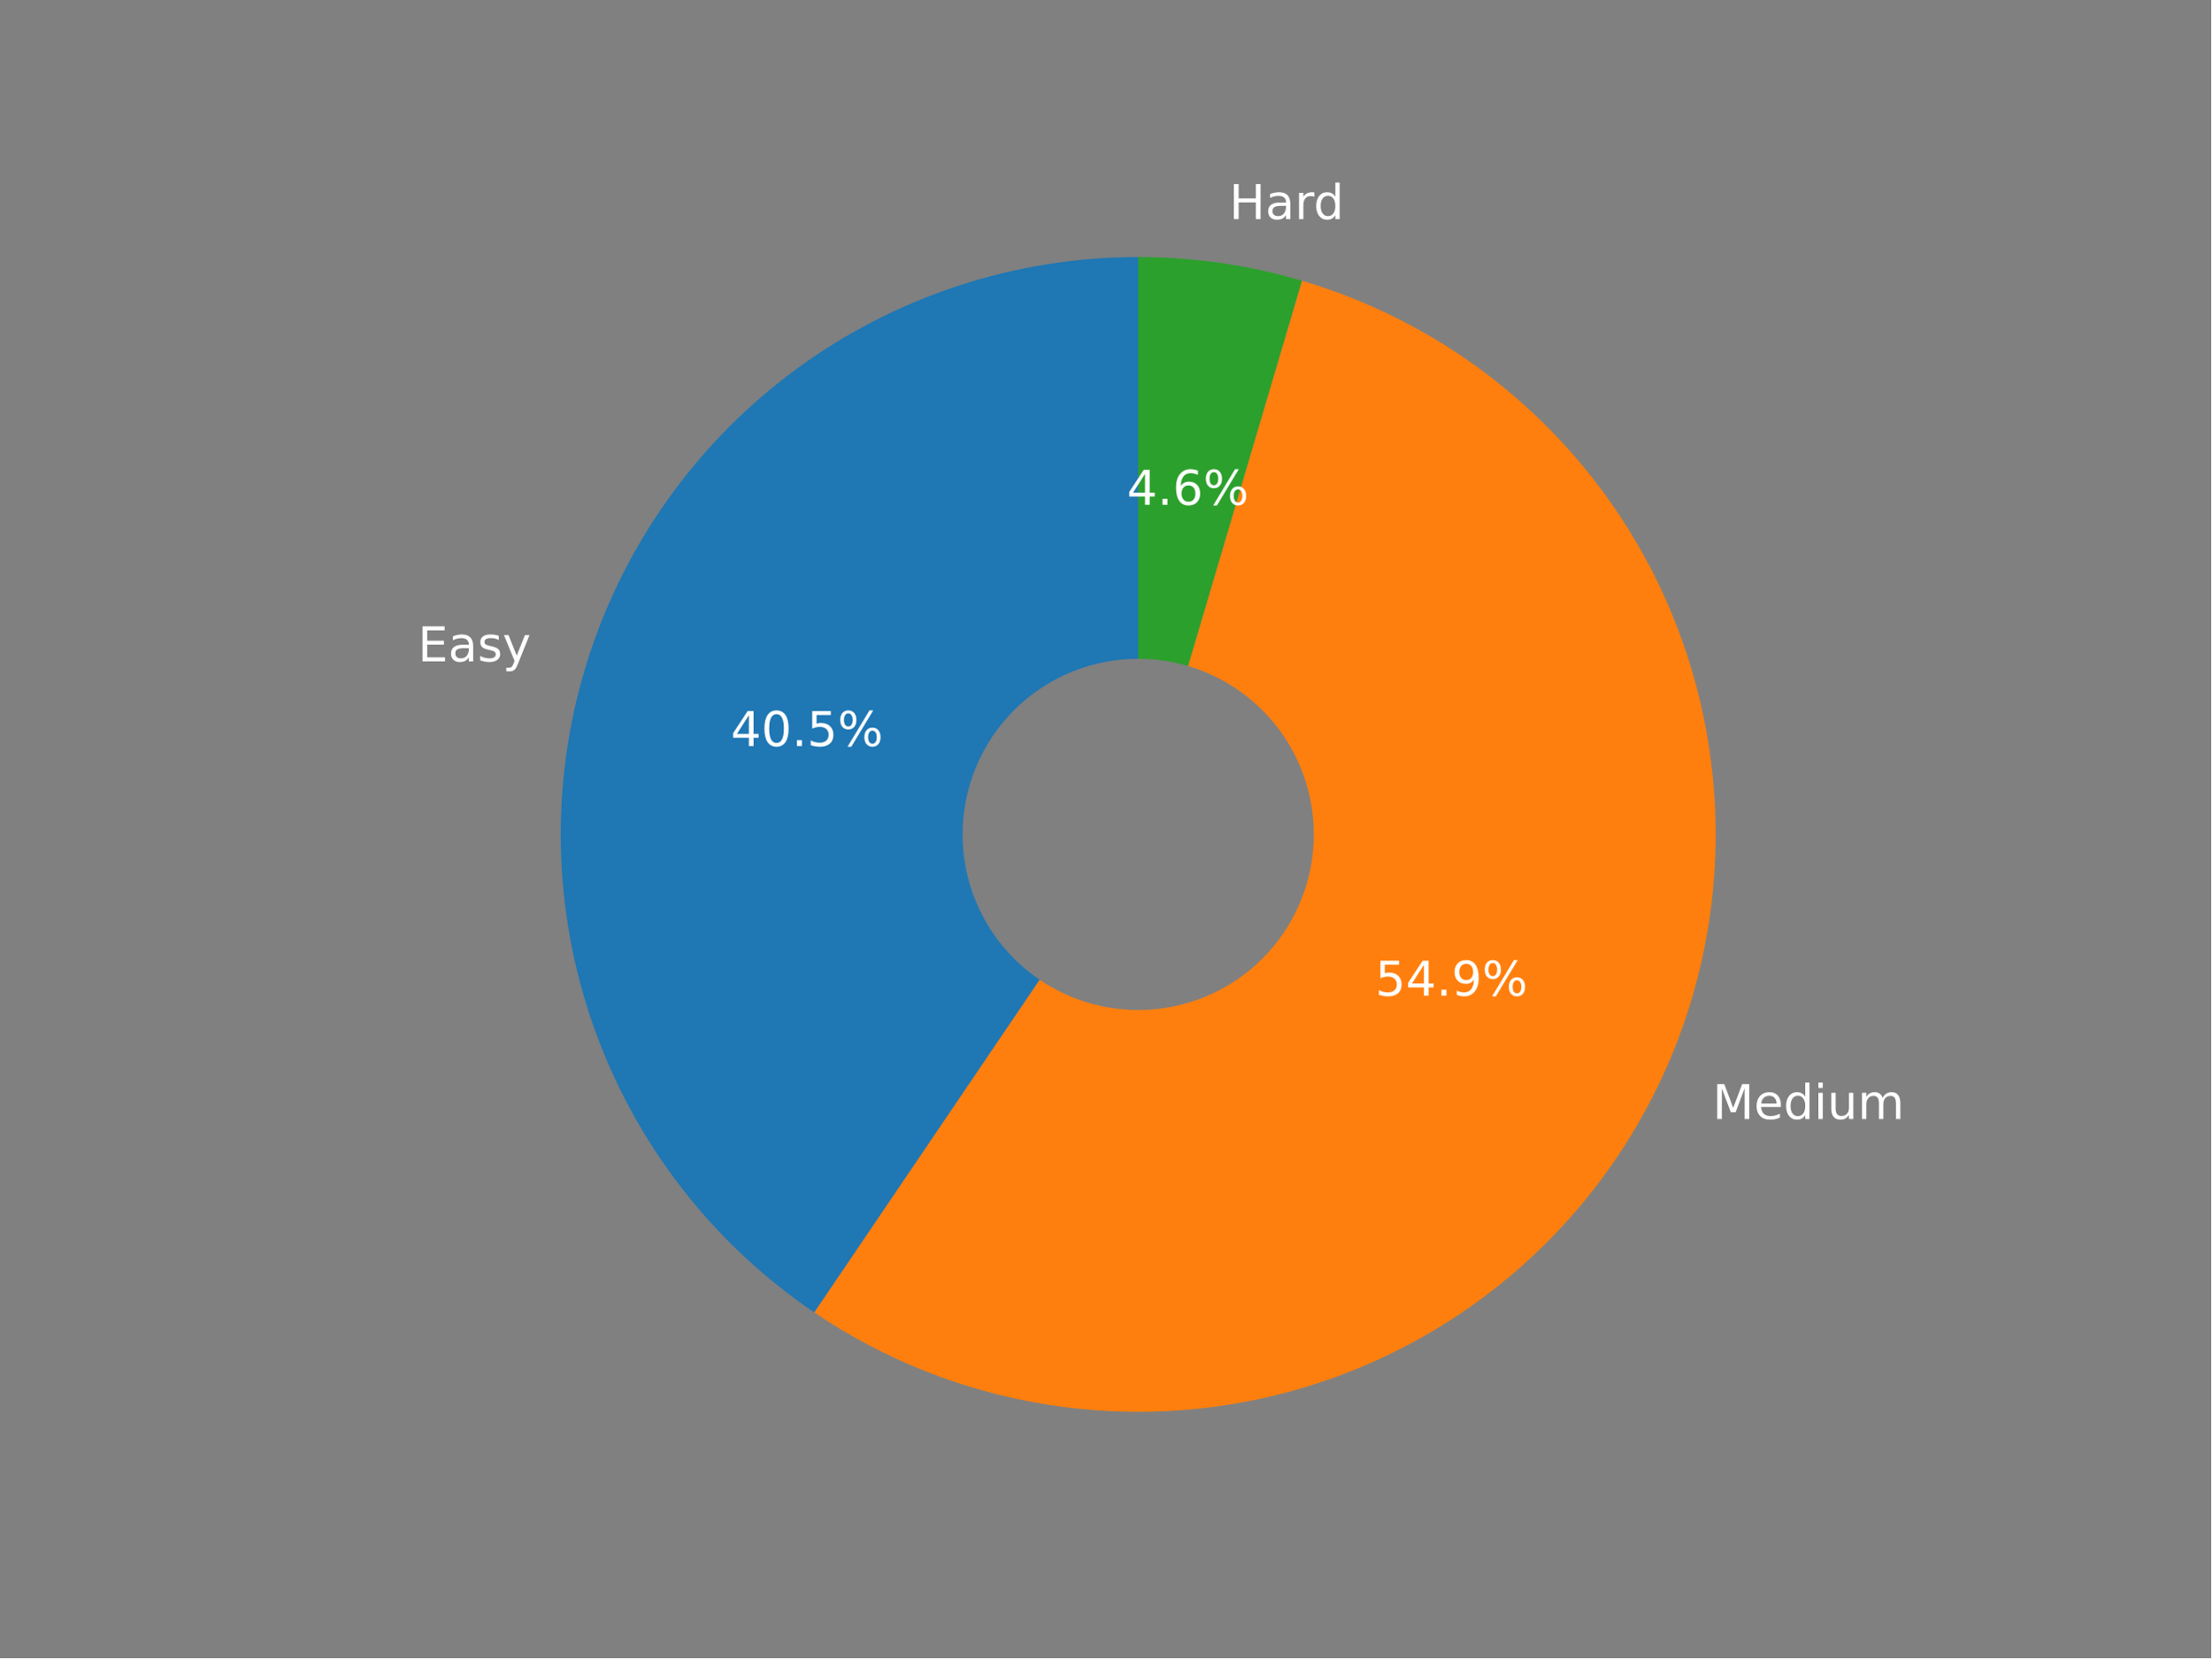
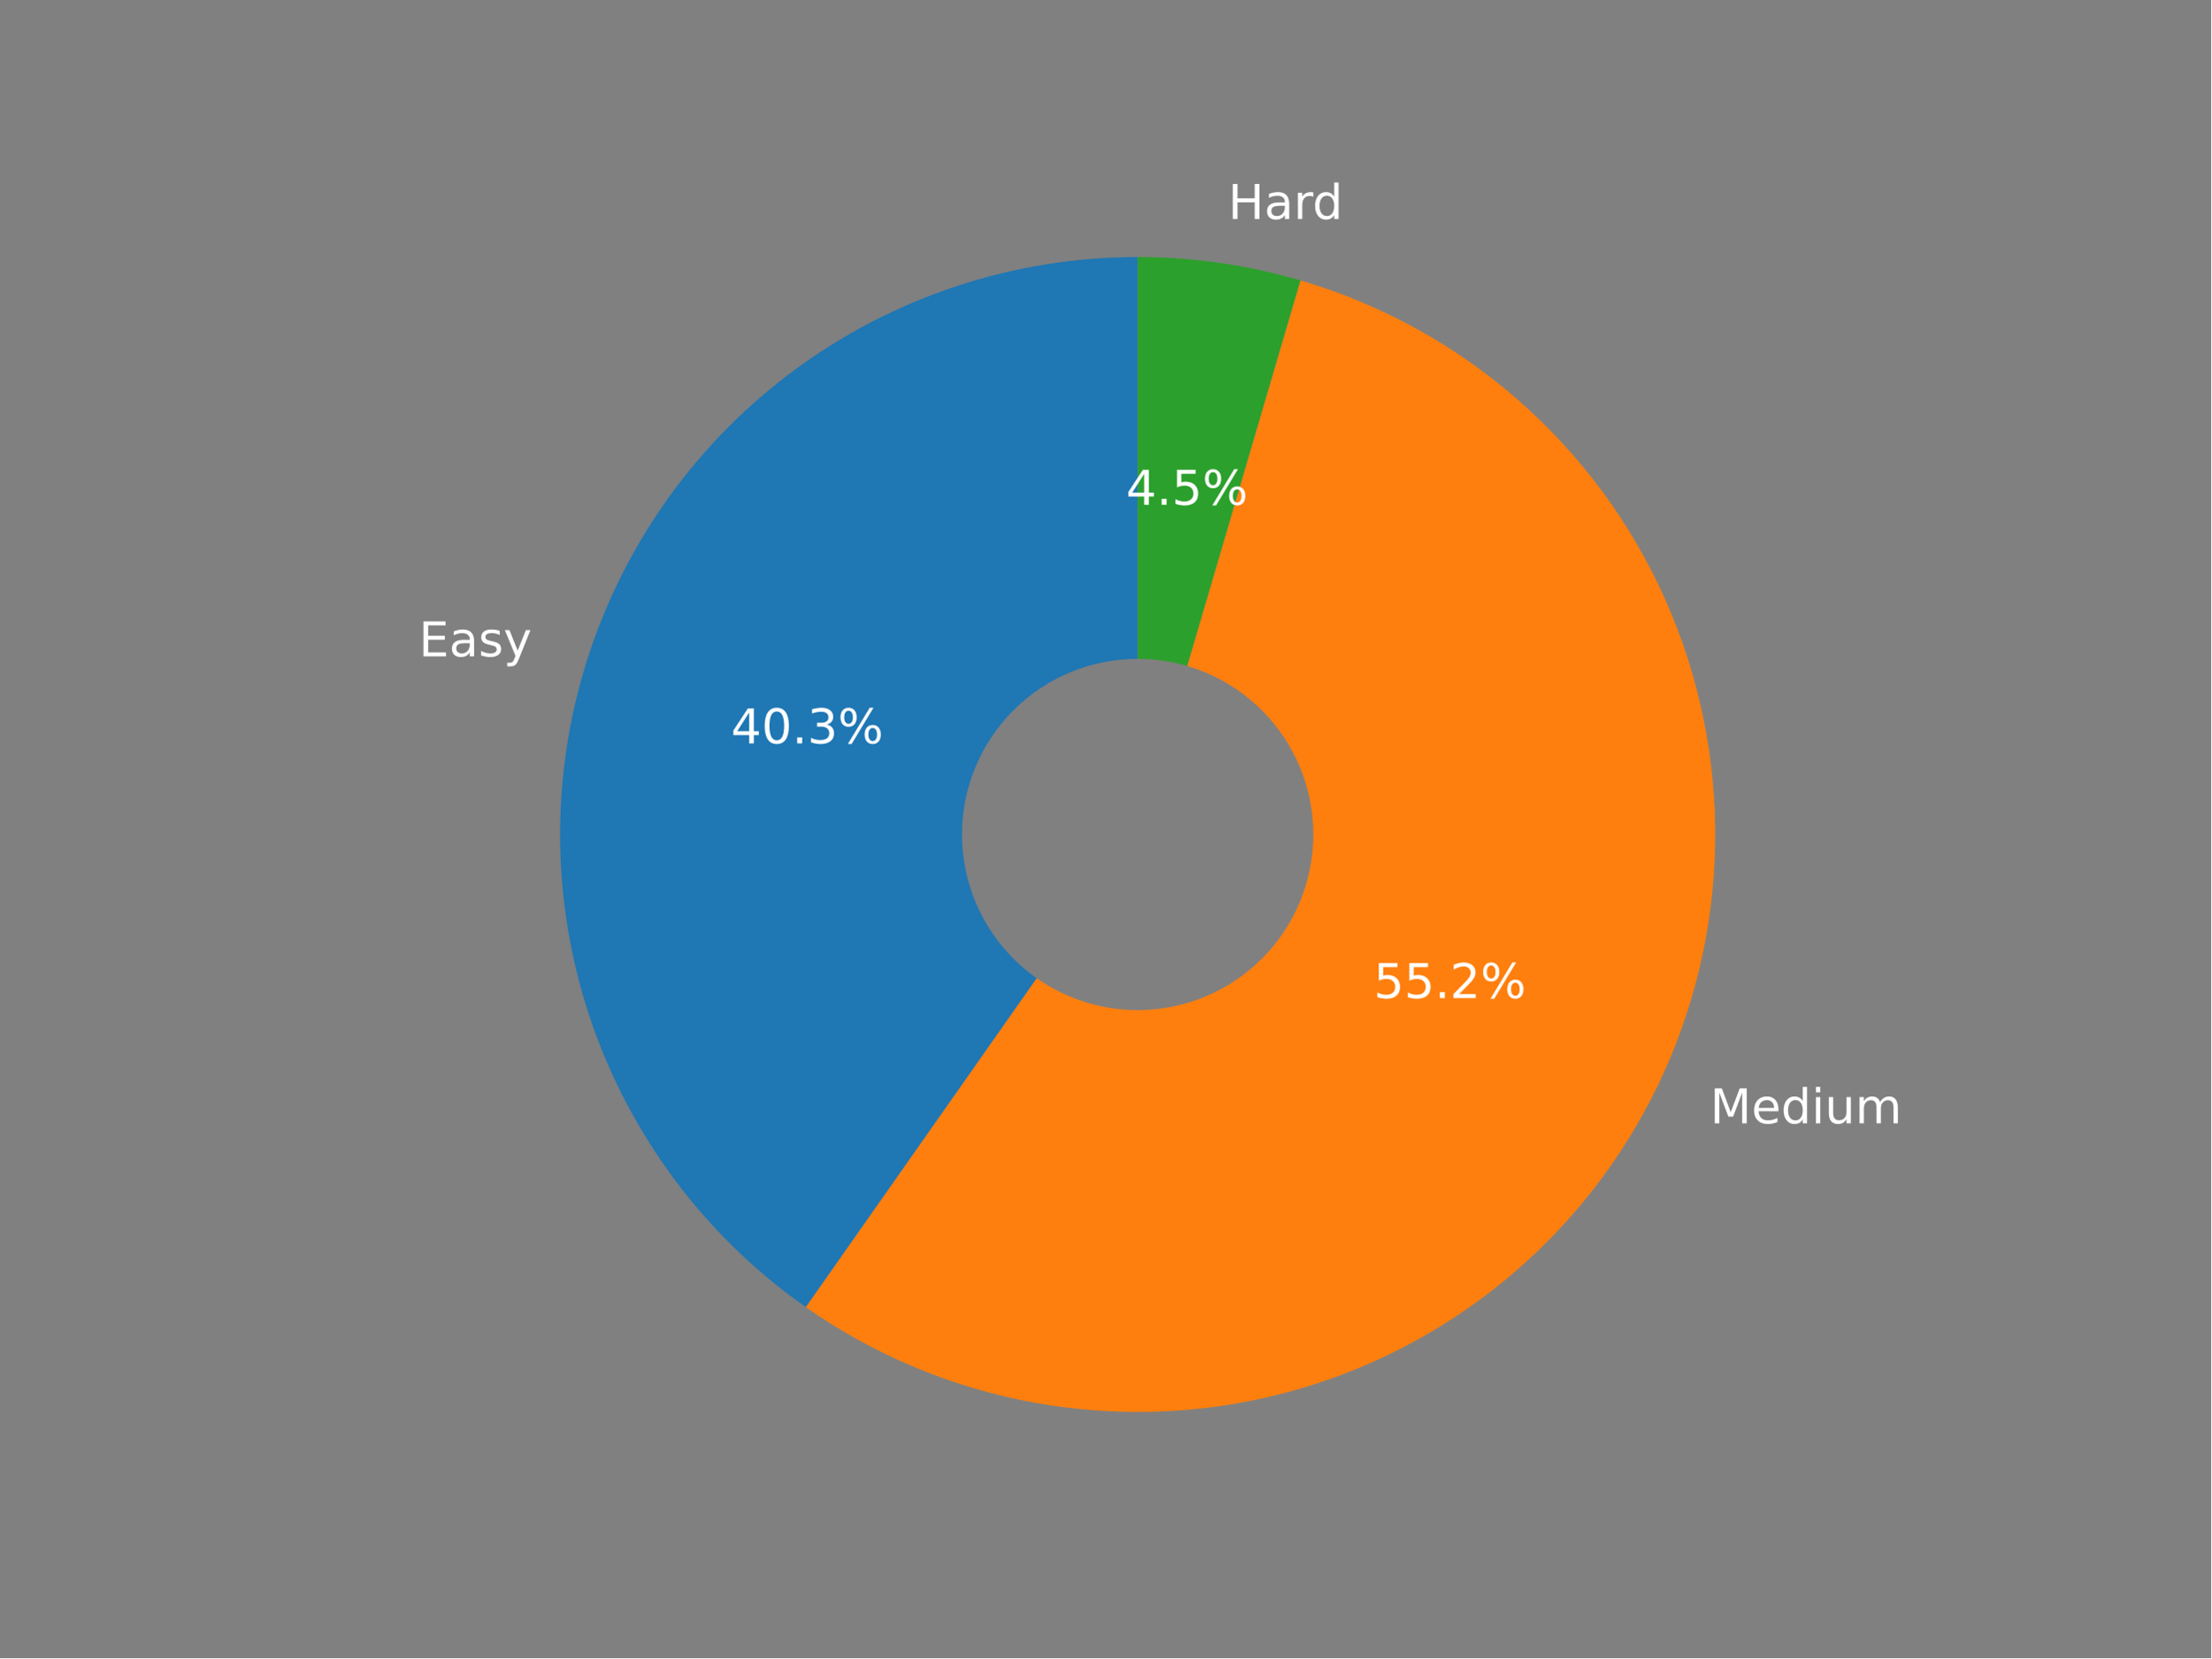
<svg xmlns="http://www.w3.org/2000/svg" xmlns:xlink="http://www.w3.org/1999/xlink" width="460.8pt" height="345.6pt" viewBox="0 0 460.8 345.6" version="1.1">
  <defs>
    <style type="text/css">*{stroke-linejoin: round; stroke-linecap: butt}</style>
  </defs>
  <g id="figure_1">
    <g id="patch_1">
      <path d="M 0 345.6  L 460.8 345.6  L 460.8 0  L 0 0  z " style="fill: #808080" />
    </g>
    <g id="axes_1">
      <g id="patch_2">
-         <path d="M 237.203 53.568  C 211.454 53.568 186.372 61.832 165.666 77.137  C 144.96 92.443 129.702 113.997 122.148 138.613  C 114.594 163.229 115.137 189.632 123.695 213.917  C 132.252 238.203 148.382 259.112 169.7 273.555  L 237.203 173.918  L 237.203 53.568  z " style="fill: #1f77b4" />
+         <path d="M 237.091 53.568  C 211.509 53.568 186.58 61.724 165.945 76.845  C 145.31 91.967 130.023 113.28 122.316 137.674  C 114.61 162.068 114.877 188.296 123.08 212.528  C 131.283 236.76 147.001 257.757 167.94 272.454  L 237.091 173.934  L 237.091 53.568  z " style="fill: #1f77b4" />
      </g>
      <g id="patch_3">
-         <path d="M 169.7 273.555  C 184.076 283.295 200.391 289.809 217.523 292.648  C 234.654 295.488 252.199 294.587 268.949 290.006  C 285.699 285.426 301.261 277.274 314.563 266.112  C 327.865 254.95 338.596 241.04 346.015 225.34  C 353.435 209.639 357.369 192.518 357.547 175.154  C 357.726 157.79 354.144 140.591 347.048 124.742  C 339.952 108.892 329.51 94.765 316.44 83.332  C 303.369 71.9 287.978 63.43 271.325 58.507  L 237.203 173.918  L 169.7 273.555  z " style="fill: #ff7f0e" />
+         <path d="M 167.94 272.454  C 182.232 282.485 198.536 289.288 215.72 292.388  C 232.903 295.488 250.557 294.812 267.453 290.408  C 284.349 286.004 300.086 277.975 313.569 266.881  C 327.052 255.787 337.961 241.891 345.537 226.159  C 353.113 210.428 357.176 193.234 357.443 175.776  C 357.71 158.317 354.175 141.008 347.084 125.052  C 339.993 109.096 329.514 94.872 316.377 83.371  C 303.24 71.869 287.756 63.363 271.002 58.444  L 237.091 173.934  L 167.94 272.454  z " style="fill: #ff7f0e" />
      </g>
      <g id="patch_4">
-         <path d="M 271.325 58.507  C 265.794 56.871 260.151 55.635 254.442 54.809  C 248.733 53.983 242.972 53.568 237.203 53.568  L 237.203 173.918  L 271.325 58.507  z " style="fill: #2ca02c" />
+         <path d="M 271.002 58.444  C 265.502 56.829 259.894 55.609 254.221 54.793  C 248.547 53.977 242.823 53.568 237.091 53.568  L 237.091 173.934  L 271.002 58.444  z " style="fill: #2ca02c" />
      </g>
      <g id="patch_5">
-         <path d="M 237.203 210.023  C 246.779 210.023 255.963 206.219 262.734 199.448  C 269.504 192.678 273.308 183.493 273.308 173.918  C 273.308 164.343 269.504 155.159 262.734 148.388  C 255.963 141.617 246.779 137.813 237.203 137.813  C 227.628 137.813 218.444 141.617 211.673 148.388  C 204.903 155.159 201.098 164.343 201.098 173.918  C 201.098 183.493 204.903 192.678 211.673 199.448  C 218.444 206.219 227.628 210.023 237.203 210.023  z " clip-path="url(#p501421fa0a)" style="fill: #808080; stroke: #808080; stroke-linejoin: miter" />
+         <path d="M 237.091 210.044  C 246.668 210.044 255.853 206.239 262.625 199.468  C 269.396 192.696 273.201 183.511 273.201 173.934  C 273.201 164.358 269.396 155.172 262.625 148.401  C 255.853 141.629 246.668 137.824 237.091 137.824  C 227.515 137.824 218.329 141.629 211.558 148.401  C 204.786 155.172 200.981 164.358 200.981 173.934  C 200.981 183.511 204.786 192.696 211.558 199.468  C 218.329 206.239 227.515 210.044 237.091 210.044  z " clip-path="url(#peb1963bd88)" style="fill: #808080; stroke: #808080; stroke-linejoin: miter" />
      </g>
      <g id="matplotlib.axis_1" />
      <g id="matplotlib.axis_2" />
      <g id="text_1">
-         <g style="fill: #ffffff" transform="translate(87.06756 137.8419)scale(0.1 -0.1)">
+         <g style="fill: #ffffff" transform="translate(87.26392 136.8077)scale(0.1 -0.1)">
          <defs>
            <path id="DejaVuSans-45" d="M 628 4666  L 3578 4666  L 3578 4134  L 1259 4134  L 1259 2753  L 3481 2753  L 3481 2222  L 1259 2222  L 1259 531  L 3634 531  L 3634 0  L 628 0  L 628 4666  z " transform="scale(0.015625)" />
            <path id="DejaVuSans-61" d="M 2194 1759  Q 1497 1759 1228 1600  Q 959 1441 959 1056  Q 959 750 1161 570  Q 1363 391 1709 391  Q 2188 391 2477 730  Q 2766 1069 2766 1631  L 2766 1759  L 2194 1759  z M 3341 1997  L 3341 0  L 2766 0  L 2766 531  Q 2569 213 2275 61  Q 1981 -91 1556 -91  Q 1019 -91 701 211  Q 384 513 384 1019  Q 384 1609 779 1909  Q 1175 2209 1959 2209  L 2766 2209  L 2766 2266  Q 2766 2663 2505 2880  Q 2244 3097 1772 3097  Q 1472 3097 1187 3025  Q 903 2953 641 2809  L 641 3341  Q 956 3463 1253 3523  Q 1550 3584 1831 3584  Q 2591 3584 2966 3190  Q 3341 2797 3341 1997  z " transform="scale(0.015625)" />
            <path id="DejaVuSans-73" d="M 2834 3397  L 2834 2853  Q 2591 2978 2328 3040  Q 2066 3103 1784 3103  Q 1356 3103 1142 2972  Q 928 2841 928 2578  Q 928 2378 1081 2264  Q 1234 2150 1697 2047  L 1894 2003  Q 2506 1872 2764 1633  Q 3022 1394 3022 966  Q 3022 478 2636 193  Q 2250 -91 1575 -91  Q 1294 -91 989 -36  Q 684 19 347 128  L 347 722  Q 666 556 975 473  Q 1284 391 1588 391  Q 1994 391 2212 530  Q 2431 669 2431 922  Q 2431 1156 2273 1281  Q 2116 1406 1581 1522  L 1381 1569  Q 847 1681 609 1914  Q 372 2147 372 2553  Q 372 3047 722 3315  Q 1072 3584 1716 3584  Q 2034 3584 2315 3537  Q 2597 3491 2834 3397  z " transform="scale(0.015625)" />
            <path id="DejaVuSans-79" d="M 2059 -325  Q 1816 -950 1584 -1140  Q 1353 -1331 966 -1331  L 506 -1331  L 506 -850  L 844 -850  Q 1081 -850 1212 -737  Q 1344 -625 1503 -206  L 1606 56  L 191 3500  L 800 3500  L 1894 763  L 2988 3500  L 3597 3500  L 2059 -325  z " transform="scale(0.015625)" />
          </defs>
          <use xlink:href="#DejaVuSans-45" />
          <use xlink:href="#DejaVuSans-61" x="63.184" />
          <use xlink:href="#DejaVuSans-73" x="124.463" />
          <use xlink:href="#DejaVuSans-79" x="176.562" />
        </g>
      </g>
      <g id="text_2">
-         <g style="fill: #ffffff" transform="translate(152.2866 155.4945)scale(0.1 -0.1)">
+         <g style="fill: #ffffff" transform="translate(152.3427 154.9376)scale(0.1 -0.1)">
          <defs>
            <path id="DejaVuSans-34" d="M 2419 4116  L 825 1625  L 2419 1625  L 2419 4116  z M 2253 4666  L 3047 4666  L 3047 1625  L 3713 1625  L 3713 1100  L 3047 1100  L 3047 0  L 2419 0  L 2419 1100  L 313 1100  L 313 1709  L 2253 4666  z " transform="scale(0.015625)" />
            <path id="DejaVuSans-30" d="M 2034 4250  Q 1547 4250 1301 3770  Q 1056 3291 1056 2328  Q 1056 1369 1301 889  Q 1547 409 2034 409  Q 2525 409 2770 889  Q 3016 1369 3016 2328  Q 3016 3291 2770 3770  Q 2525 4250 2034 4250  z M 2034 4750  Q 2819 4750 3233 4129  Q 3647 3509 3647 2328  Q 3647 1150 3233 529  Q 2819 -91 2034 -91  Q 1250 -91 836 529  Q 422 1150 422 2328  Q 422 3509 836 4129  Q 1250 4750 2034 4750  z " transform="scale(0.015625)" />
            <path id="DejaVuSans-2e" d="M 684 794  L 1344 794  L 1344 0  L 684 0  L 684 794  z " transform="scale(0.015625)" />
-             <path id="DejaVuSans-35" d="M 691 4666  L 3169 4666  L 3169 4134  L 1269 4134  L 1269 2991  Q 1406 3038 1543 3061  Q 1681 3084 1819 3084  Q 2600 3084 3056 2656  Q 3513 2228 3513 1497  Q 3513 744 3044 326  Q 2575 -91 1722 -91  Q 1428 -91 1123 -41  Q 819 9 494 109  L 494 744  Q 775 591 1075 516  Q 1375 441 1709 441  Q 2250 441 2565 725  Q 2881 1009 2881 1497  Q 2881 1984 2565 2268  Q 2250 2553 1709 2553  Q 1456 2553 1204 2497  Q 953 2441 691 2322  L 691 4666  z " transform="scale(0.015625)" />
+             <path id="DejaVuSans-33" d="M 2597 2516  Q 3050 2419 3304 2112  Q 3559 1806 3559 1356  Q 3559 666 3084 287  Q 2609 -91 1734 -91  Q 1441 -91 1130 -33  Q 819 25 488 141  L 488 750  Q 750 597 1062 519  Q 1375 441 1716 441  Q 2309 441 2620 675  Q 2931 909 2931 1356  Q 2931 1769 2642 2001  Q 2353 2234 1838 2234  L 1294 2234  L 1294 2753  L 1863 2753  Q 2328 2753 2575 2939  Q 2822 3125 2822 3475  Q 2822 3834 2567 4026  Q 2313 4219 1838 4219  Q 1578 4219 1281 4162  Q 984 4106 628 3988  L 628 4550  Q 988 4650 1302 4700  Q 1616 4750 1894 4750  Q 2613 4750 3031 4423  Q 3450 4097 3450 3541  Q 3450 3153 3228 2886  Q 3006 2619 2597 2516  z " transform="scale(0.015625)" />
            <path id="DejaVuSans-25" d="M 4653 2053  Q 4381 2053 4226 1822  Q 4072 1591 4072 1178  Q 4072 772 4226 539  Q 4381 306 4653 306  Q 4919 306 5073 539  Q 5228 772 5228 1178  Q 5228 1588 5073 1820  Q 4919 2053 4653 2053  z M 4653 2450  Q 5147 2450 5437 2106  Q 5728 1763 5728 1178  Q 5728 594 5436 251  Q 5144 -91 4653 -91  Q 4153 -91 3862 251  Q 3572 594 3572 1178  Q 3572 1766 3864 2108  Q 4156 2450 4653 2450  z M 1428 4353  Q 1159 4353 1004 4120  Q 850 3888 850 3481  Q 850 3069 1003 2837  Q 1156 2606 1428 2606  Q 1700 2606 1854 2837  Q 2009 3069 2009 3481  Q 2009 3884 1853 4118  Q 1697 4353 1428 4353  z M 4250 4750  L 4750 4750  L 1831 -91  L 1331 -91  L 4250 4750  z M 1428 4750  Q 1922 4750 2215 4408  Q 2509 4066 2509 3481  Q 2509 2891 2217 2550  Q 1925 2209 1428 2209  Q 931 2209 642 2551  Q 353 2894 353 3481  Q 353 4063 643 4406  Q 934 4750 1428 4750  z " transform="scale(0.015625)" />
          </defs>
          <use xlink:href="#DejaVuSans-34" />
          <use xlink:href="#DejaVuSans-30" x="63.623" />
          <use xlink:href="#DejaVuSans-2e" x="127.246" />
-           <use xlink:href="#DejaVuSans-35" x="159.033" />
+           <use xlink:href="#DejaVuSans-33" x="159.033" />
          <use xlink:href="#DejaVuSans-25" x="222.656" />
        </g>
      </g>
      <g id="text_3">
-         <g style="fill: #ffffff" transform="translate(356.8964 233.2411)scale(0.1 -0.1)">
+         <g style="fill: #ffffff" transform="translate(356.3818 234.1409)scale(0.1 -0.1)">
          <defs>
            <path id="DejaVuSans-4d" d="M 628 4666  L 1569 4666  L 2759 1491  L 3956 4666  L 4897 4666  L 4897 0  L 4281 0  L 4281 4097  L 3078 897  L 2444 897  L 1241 4097  L 1241 0  L 628 0  L 628 4666  z " transform="scale(0.015625)" />
            <path id="DejaVuSans-65" d="M 3597 1894  L 3597 1613  L 953 1613  Q 991 1019 1311 708  Q 1631 397 2203 397  Q 2534 397 2845 478  Q 3156 559 3463 722  L 3463 178  Q 3153 47 2828 -22  Q 2503 -91 2169 -91  Q 1331 -91 842 396  Q 353 884 353 1716  Q 353 2575 817 3079  Q 1281 3584 2069 3584  Q 2775 3584 3186 3129  Q 3597 2675 3597 1894  z M 3022 2063  Q 3016 2534 2758 2815  Q 2500 3097 2075 3097  Q 1594 3097 1305 2825  Q 1016 2553 972 2059  L 3022 2063  z " transform="scale(0.015625)" />
            <path id="DejaVuSans-64" d="M 2906 2969  L 2906 4863  L 3481 4863  L 3481 0  L 2906 0  L 2906 525  Q 2725 213 2448 61  Q 2172 -91 1784 -91  Q 1150 -91 751 415  Q 353 922 353 1747  Q 353 2572 751 3078  Q 1150 3584 1784 3584  Q 2172 3584 2448 3432  Q 2725 3281 2906 2969  z M 947 1747  Q 947 1113 1208 752  Q 1469 391 1925 391  Q 2381 391 2643 752  Q 2906 1113 2906 1747  Q 2906 2381 2643 2742  Q 2381 3103 1925 3103  Q 1469 3103 1208 2742  Q 947 2381 947 1747  z " transform="scale(0.015625)" />
            <path id="DejaVuSans-69" d="M 603 3500  L 1178 3500  L 1178 0  L 603 0  L 603 3500  z M 603 4863  L 1178 4863  L 1178 4134  L 603 4134  L 603 4863  z " transform="scale(0.015625)" />
            <path id="DejaVuSans-75" d="M 544 1381  L 544 3500  L 1119 3500  L 1119 1403  Q 1119 906 1312 657  Q 1506 409 1894 409  Q 2359 409 2629 706  Q 2900 1003 2900 1516  L 2900 3500  L 3475 3500  L 3475 0  L 2900 0  L 2900 538  Q 2691 219 2414 64  Q 2138 -91 1772 -91  Q 1169 -91 856 284  Q 544 659 544 1381  z M 1991 3584  L 1991 3584  z " transform="scale(0.015625)" />
            <path id="DejaVuSans-6d" d="M 3328 2828  Q 3544 3216 3844 3400  Q 4144 3584 4550 3584  Q 5097 3584 5394 3201  Q 5691 2819 5691 2113  L 5691 0  L 5113 0  L 5113 2094  Q 5113 2597 4934 2840  Q 4756 3084 4391 3084  Q 3944 3084 3684 2787  Q 3425 2491 3425 1978  L 3425 0  L 2847 0  L 2847 2094  Q 2847 2600 2669 2842  Q 2491 3084 2119 3084  Q 1678 3084 1418 2786  Q 1159 2488 1159 1978  L 1159 0  L 581 0  L 581 3500  L 1159 3500  L 1159 2956  Q 1356 3278 1631 3431  Q 1906 3584 2284 3584  Q 2666 3584 2933 3390  Q 3200 3197 3328 2828  z " transform="scale(0.015625)" />
          </defs>
          <use xlink:href="#DejaVuSans-4d" />
          <use xlink:href="#DejaVuSans-65" x="86.279" />
          <use xlink:href="#DejaVuSans-64" x="147.803" />
          <use xlink:href="#DejaVuSans-69" x="211.279" />
          <use xlink:href="#DejaVuSans-75" x="239.062" />
          <use xlink:href="#DejaVuSans-6d" x="302.441" />
        </g>
      </g>
      <g id="text_4">
-         <g style="fill: #ffffff" transform="translate(286.6069 207.5304)scale(0.1 -0.1)">
+         <g style="fill: #ffffff" transform="translate(286.2752 208.0285)scale(0.1 -0.1)">
          <defs>
-             <path id="DejaVuSans-39" d="M 703 97  L 703 672  Q 941 559 1184 500  Q 1428 441 1663 441  Q 2288 441 2617 861  Q 2947 1281 2994 2138  Q 2813 1869 2534 1725  Q 2256 1581 1919 1581  Q 1219 1581 811 2004  Q 403 2428 403 3163  Q 403 3881 828 4315  Q 1253 4750 1959 4750  Q 2769 4750 3195 4129  Q 3622 3509 3622 2328  Q 3622 1225 3098 567  Q 2575 -91 1691 -91  Q 1453 -91 1209 -44  Q 966 3 703 97  z M 1959 2075  Q 2384 2075 2632 2365  Q 2881 2656 2881 3163  Q 2881 3666 2632 3958  Q 2384 4250 1959 4250  Q 1534 4250 1286 3958  Q 1038 3666 1038 3163  Q 1038 2656 1286 2365  Q 1534 2075 1959 2075  z " transform="scale(0.015625)" />
+             <path id="DejaVuSans-35" d="M 691 4666  L 3169 4666  L 3169 4134  L 1269 4134  L 1269 2991  Q 1406 3038 1543 3061  Q 1681 3084 1819 3084  Q 2600 3084 3056 2656  Q 3513 2228 3513 1497  Q 3513 744 3044 326  Q 2575 -91 1722 -91  Q 1428 -91 1123 -41  Q 819 9 494 109  L 494 744  Q 775 591 1075 516  Q 1375 441 1709 441  Q 2250 441 2565 725  Q 2881 1009 2881 1497  Q 2881 1984 2565 2268  Q 2250 2553 1709 2553  Q 1456 2553 1204 2497  Q 953 2441 691 2322  L 691 4666  z " transform="scale(0.015625)" />
+             <path id="DejaVuSans-32" d="M 1228 531  L 3431 531  L 3431 0  L 469 0  L 469 531  Q 828 903 1448 1529  Q 2069 2156 2228 2338  Q 2531 2678 2651 2914  Q 2772 3150 2772 3378  Q 2772 3750 2511 3984  Q 2250 4219 1831 4219  Q 1534 4219 1204 4116  Q 875 4013 500 3803  L 500 4441  Q 881 4594 1212 4672  Q 1544 4750 1819 4750  Q 2544 4750 2975 4387  Q 3406 4025 3406 3419  Q 3406 3131 3298 2873  Q 3191 2616 2906 2266  Q 2828 2175 2409 1742  Q 1991 1309 1228 531  z " transform="scale(0.015625)" />
          </defs>
          <use xlink:href="#DejaVuSans-35" />
-           <use xlink:href="#DejaVuSans-34" x="63.623" />
+           <use xlink:href="#DejaVuSans-35" x="63.623" />
          <use xlink:href="#DejaVuSans-2e" x="127.246" />
-           <use xlink:href="#DejaVuSans-39" x="159.033" />
+           <use xlink:href="#DejaVuSans-32" x="159.033" />
          <use xlink:href="#DejaVuSans-25" x="222.656" />
        </g>
      </g>
      <g id="text_5">
-         <g style="fill: #ffffff" transform="translate(256.166 45.65748)scale(0.1 -0.1)">
+         <g style="fill: #ffffff" transform="translate(255.9339 45.63843)scale(0.1 -0.1)">
          <defs>
            <path id="DejaVuSans-48" d="M 628 4666  L 1259 4666  L 1259 2753  L 3553 2753  L 3553 4666  L 4184 4666  L 4184 0  L 3553 0  L 3553 2222  L 1259 2222  L 1259 0  L 628 0  L 628 4666  z " transform="scale(0.015625)" />
            <path id="DejaVuSans-72" d="M 2631 2963  Q 2534 3019 2420 3045  Q 2306 3072 2169 3072  Q 1681 3072 1420 2755  Q 1159 2438 1159 1844  L 1159 0  L 581 0  L 581 3500  L 1159 3500  L 1159 2956  Q 1341 3275 1631 3429  Q 1922 3584 2338 3584  Q 2397 3584 2469 3576  Q 2541 3569 2628 3553  L 2631 2963  z " transform="scale(0.015625)" />
          </defs>
          <use xlink:href="#DejaVuSans-48" />
          <use xlink:href="#DejaVuSans-61" x="75.195" />
          <use xlink:href="#DejaVuSans-72" x="136.475" />
          <use xlink:href="#DejaVuSans-64" x="175.838" />
        </g>
      </g>
      <g id="text_6">
-         <g style="fill: #ffffff" transform="translate(234.8443 105.2121)scale(0.1 -0.1)">
-           <defs>
-             <path id="DejaVuSans-36" d="M 2113 2584  Q 1688 2584 1439 2293  Q 1191 2003 1191 1497  Q 1191 994 1439 701  Q 1688 409 2113 409  Q 2538 409 2786 701  Q 3034 994 3034 1497  Q 3034 2003 2786 2293  Q 2538 2584 2113 2584  z M 3366 4563  L 3366 3988  Q 3128 4100 2886 4159  Q 2644 4219 2406 4219  Q 1781 4219 1451 3797  Q 1122 3375 1075 2522  Q 1259 2794 1537 2939  Q 1816 3084 2150 3084  Q 2853 3084 3261 2657  Q 3669 2231 3669 1497  Q 3669 778 3244 343  Q 2819 -91 2113 -91  Q 1303 -91 875 529  Q 447 1150 447 2328  Q 447 3434 972 4092  Q 1497 4750 2381 4750  Q 2619 4750 2861 4703  Q 3103 4656 3366 4563  z " transform="scale(0.015625)" />
-           </defs>
+         <g style="fill: #ffffff" transform="translate(234.6667 105.2089)scale(0.1 -0.1)">
          <use xlink:href="#DejaVuSans-34" />
          <use xlink:href="#DejaVuSans-2e" x="63.623" />
-           <use xlink:href="#DejaVuSans-36" x="95.41" />
+           <use xlink:href="#DejaVuSans-35" x="95.41" />
          <use xlink:href="#DejaVuSans-25" x="159.033" />
        </g>
      </g>
    </g>
  </g>
  <defs>
-     <clipPath id="p501421fa0a">
+     <clipPath id="peb1963bd88">
      <rect x="57.6" y="41.472" width="357.12" height="266.112" />
    </clipPath>
  </defs>
</svg>
